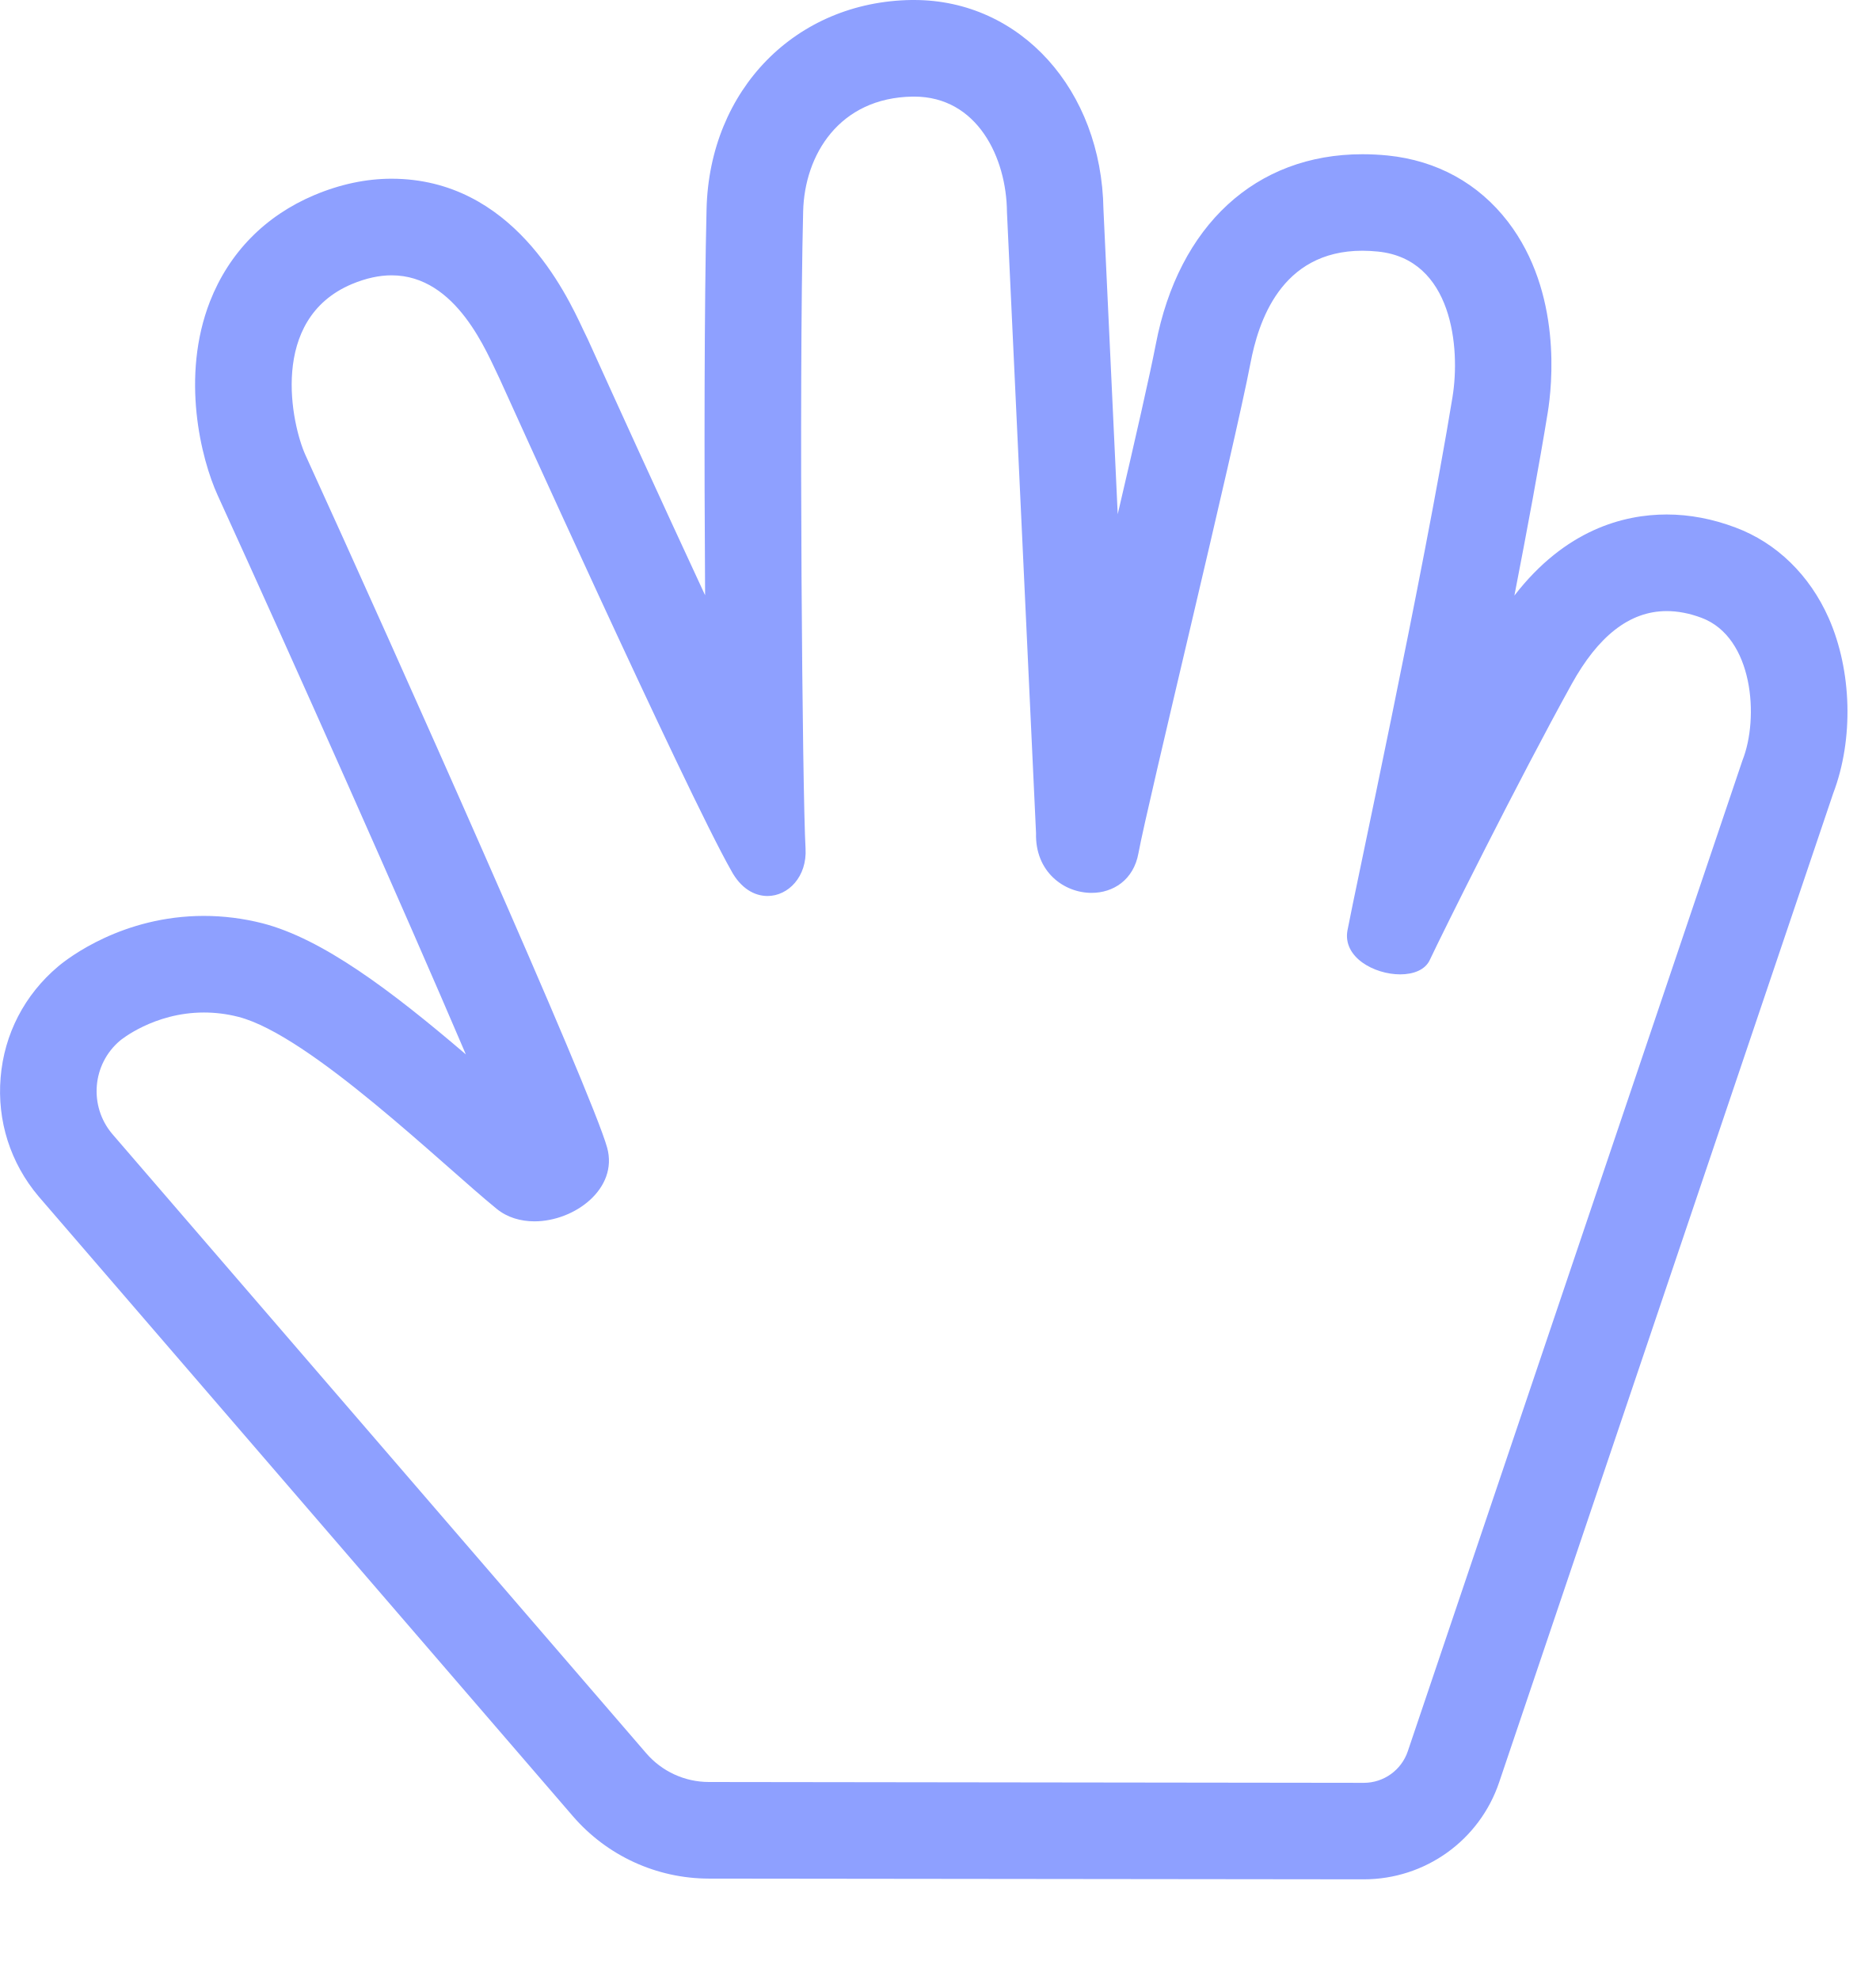
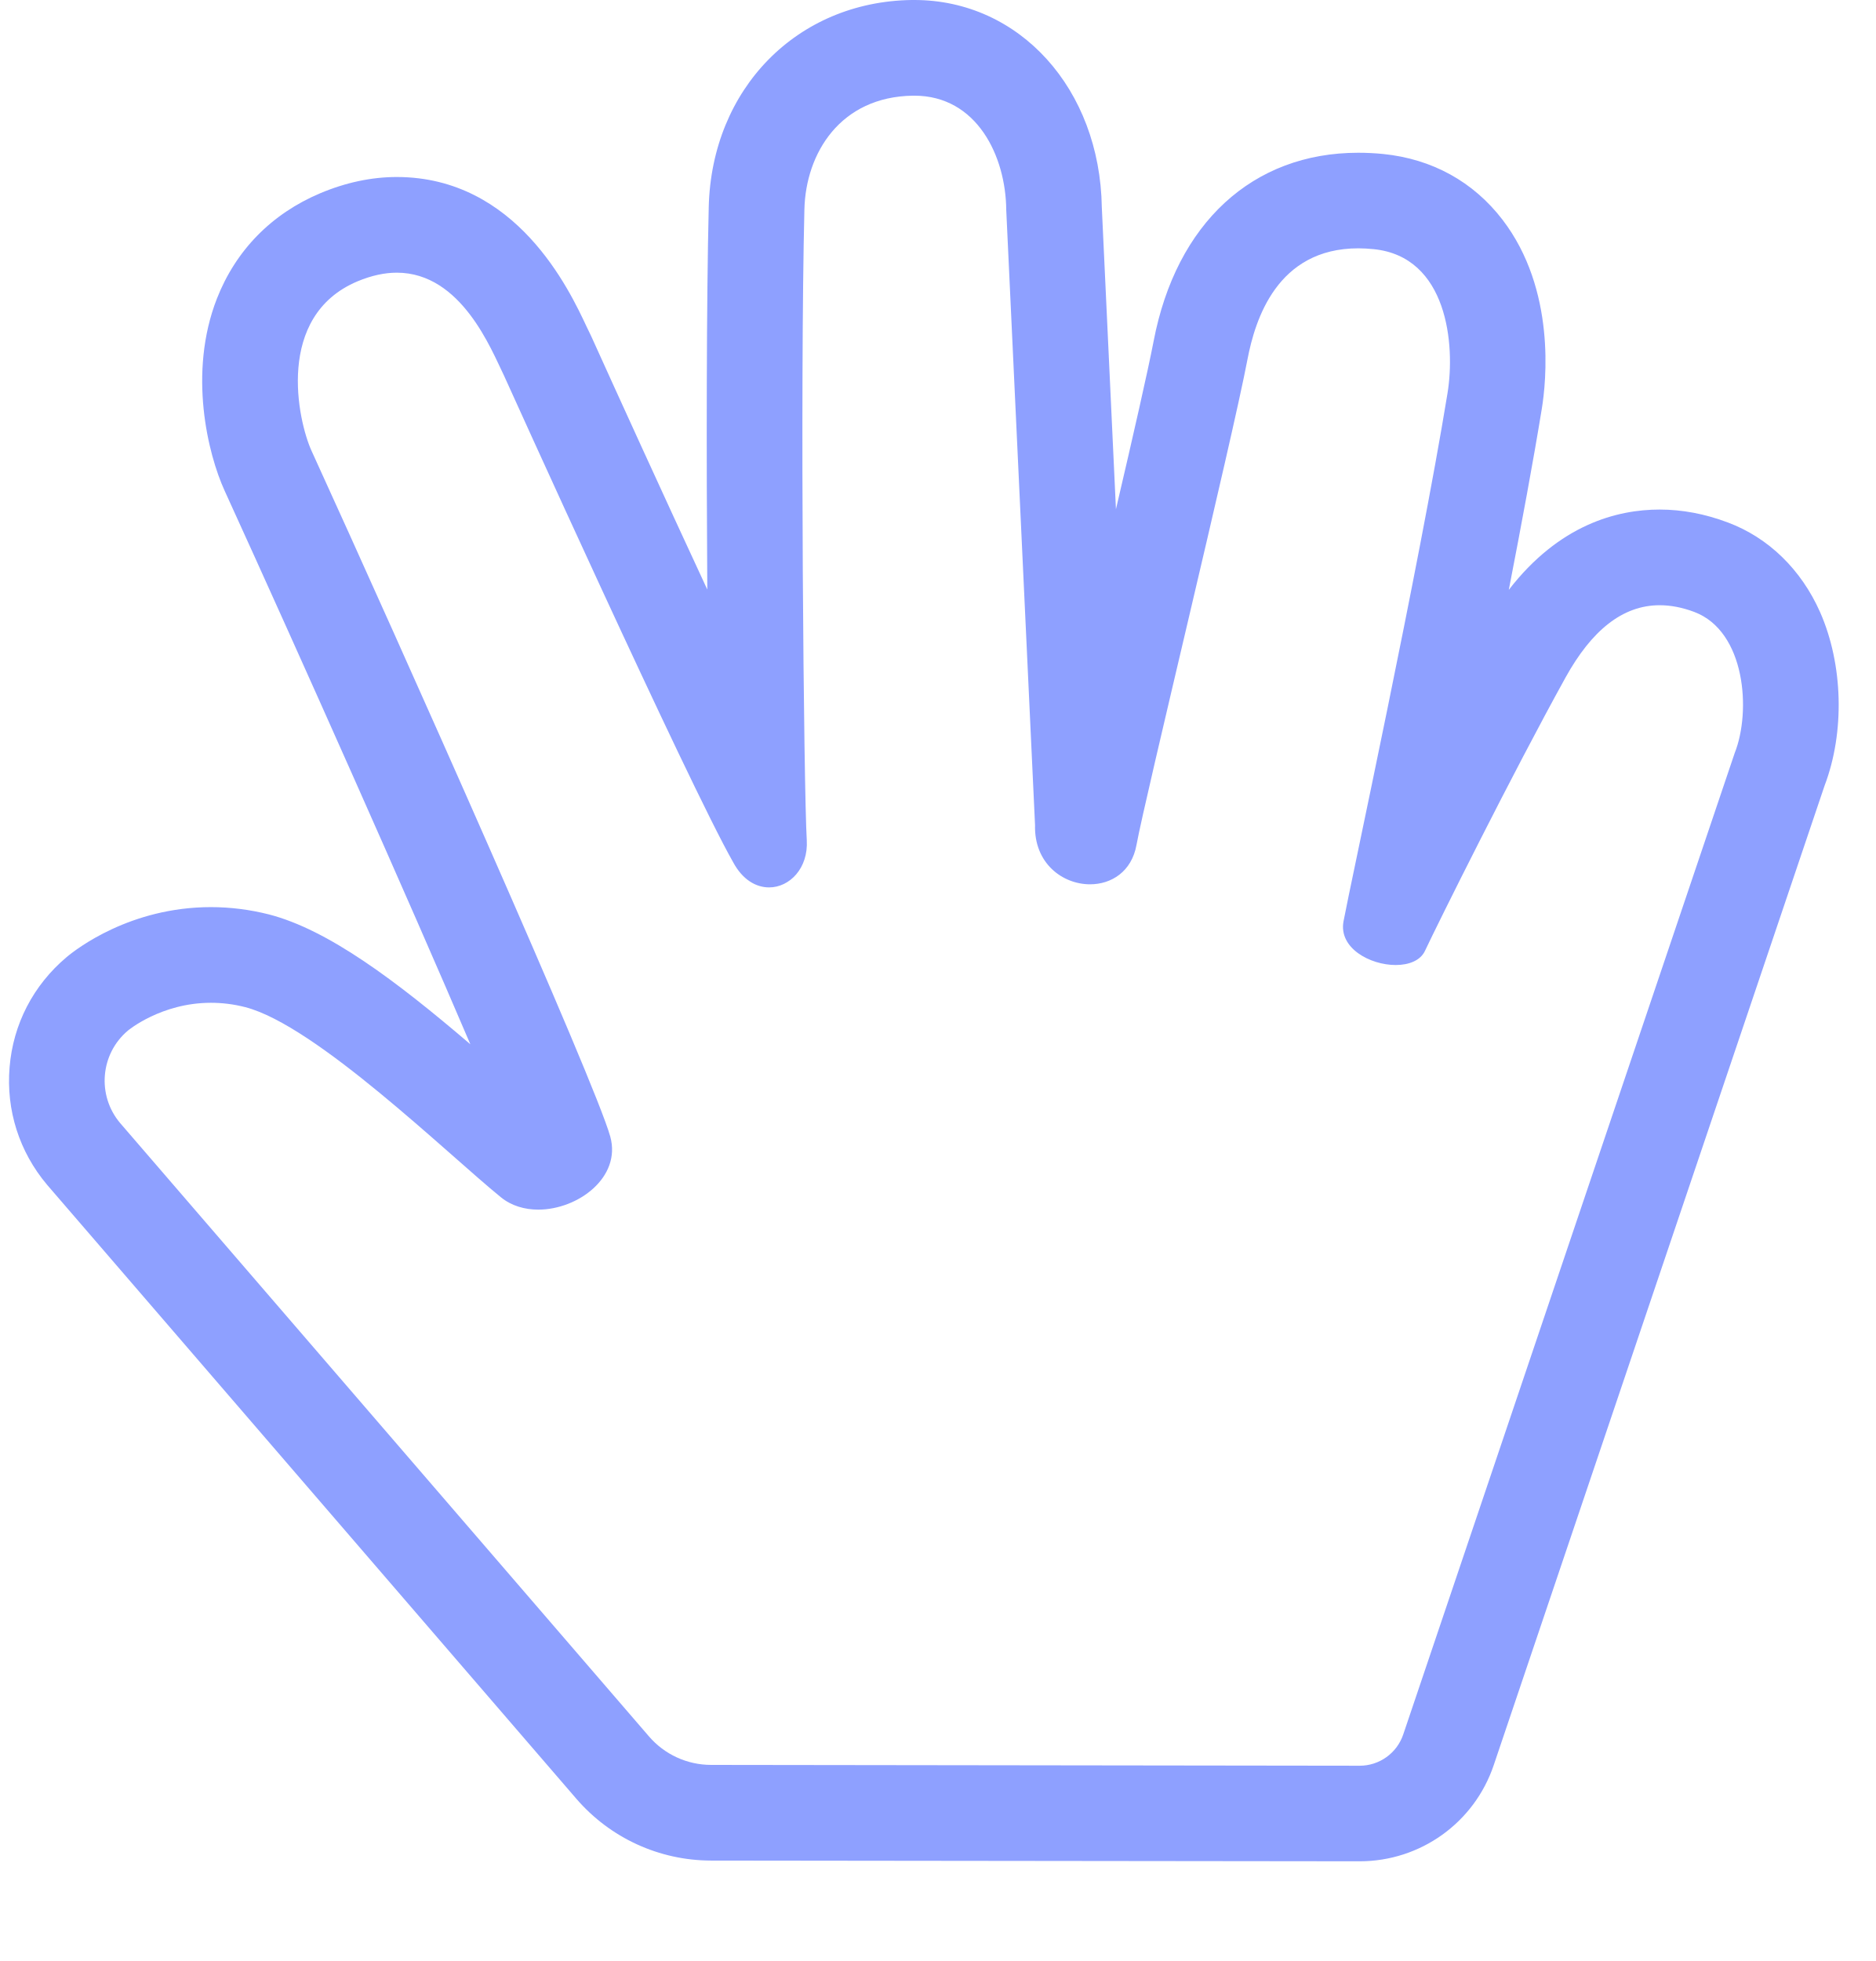
- <svg xmlns="http://www.w3.org/2000/svg" width="18" height="19" viewBox="0 0 18 19" fill="none">
+ <svg xmlns="http://www.w3.org/2000/svg" width="22" height="23" viewBox="0 0 18 19">
  <path d="M8.773 0.927C9.379 0.927 9.66 1.512 9.664 2.035L9.943 7.994C9.933 8.366 10.211 8.568 10.476 8.568C10.682 8.568 10.879 8.446 10.926 8.187C11.01 7.726 11.845 4.303 12.002 3.48C12.075 3.101 12.286 2.406 13.076 2.406C13.123 2.406 13.173 2.409 13.224 2.414C13.94 2.486 14.017 3.339 13.94 3.81C13.664 5.502 12.998 8.573 12.932 8.928C12.885 9.186 13.189 9.35 13.438 9.35C13.565 9.35 13.678 9.307 13.722 9.212C13.848 8.944 14.568 7.496 15.085 6.562C15.334 6.113 15.633 5.864 15.996 5.864C16.102 5.864 16.214 5.885 16.331 5.929C16.828 6.116 16.884 6.891 16.723 7.296L13.511 16.805C13.45 16.986 13.28 17.108 13.089 17.108C13.089 17.108 13.089 17.108 13.089 17.108L6.804 17.1C6.572 17.1 6.352 16.999 6.201 16.823L1.077 10.881C0.851 10.613 0.884 10.211 1.153 9.985C1.153 9.985 1.474 9.716 1.957 9.716C2.061 9.716 2.172 9.728 2.289 9.758C2.975 9.935 4.248 11.179 4.768 11.601C4.869 11.683 4.997 11.72 5.129 11.72C5.515 11.72 5.935 11.406 5.827 11.013C5.68 10.48 3.794 6.255 2.932 4.368C2.799 4.076 2.577 3.063 3.377 2.726C3.516 2.668 3.643 2.642 3.758 2.642C4.385 2.642 4.675 3.391 4.796 3.637C4.796 3.637 6.583 7.591 7.017 8.353C7.109 8.525 7.24 8.598 7.366 8.598C7.564 8.598 7.747 8.413 7.731 8.141C7.701 7.633 7.666 3.737 7.708 2.029C7.721 1.485 8.055 0.937 8.76 0.927C8.764 0.927 8.769 0.927 8.773 0.927ZM8.773 0L8.747 0C7.636 0.016 6.809 0.86 6.781 2.006C6.759 2.903 6.758 4.404 6.767 5.712C6.332 4.776 5.883 3.79 5.641 3.255C5.636 3.245 5.632 3.236 5.627 3.226C5.618 3.209 5.609 3.188 5.598 3.166C5.43 2.807 4.918 1.716 3.758 1.715C3.514 1.715 3.264 1.768 3.017 1.872C2.545 2.071 2.199 2.424 2.015 2.893C1.733 3.616 1.929 4.402 2.089 4.753C2.83 6.376 3.873 8.717 4.471 10.118C3.746 9.498 3.092 9.008 2.52 8.86C2.335 8.813 2.145 8.789 1.957 8.789C1.177 8.789 0.654 9.193 0.558 9.274C0.235 9.546 0.04 9.924 0.006 10.34C-0.029 10.756 0.1 11.16 0.369 11.479C0.371 11.481 0.373 11.483 0.375 11.486L5.498 17.428C5.826 17.808 6.301 18.026 6.803 18.027L13.088 18.034C13.678 18.034 14.2 17.66 14.388 17.102L17.594 7.612C17.791 7.094 17.774 6.437 17.55 5.93C17.367 5.518 17.05 5.209 16.656 5.062C16.436 4.979 16.214 4.937 15.996 4.937C15.583 4.937 15.022 5.083 14.534 5.715C14.657 5.082 14.772 4.463 14.854 3.959C14.896 3.702 14.993 2.808 14.473 2.129C14.19 1.76 13.79 1.54 13.317 1.492C13.236 1.484 13.154 1.48 13.075 1.48C12.052 1.48 11.311 2.162 11.092 3.306C11.037 3.591 10.893 4.225 10.727 4.934L10.59 2.008C10.572 0.862 9.794 0 8.773 0Z" fill="#8ea0ff" />
</svg>
